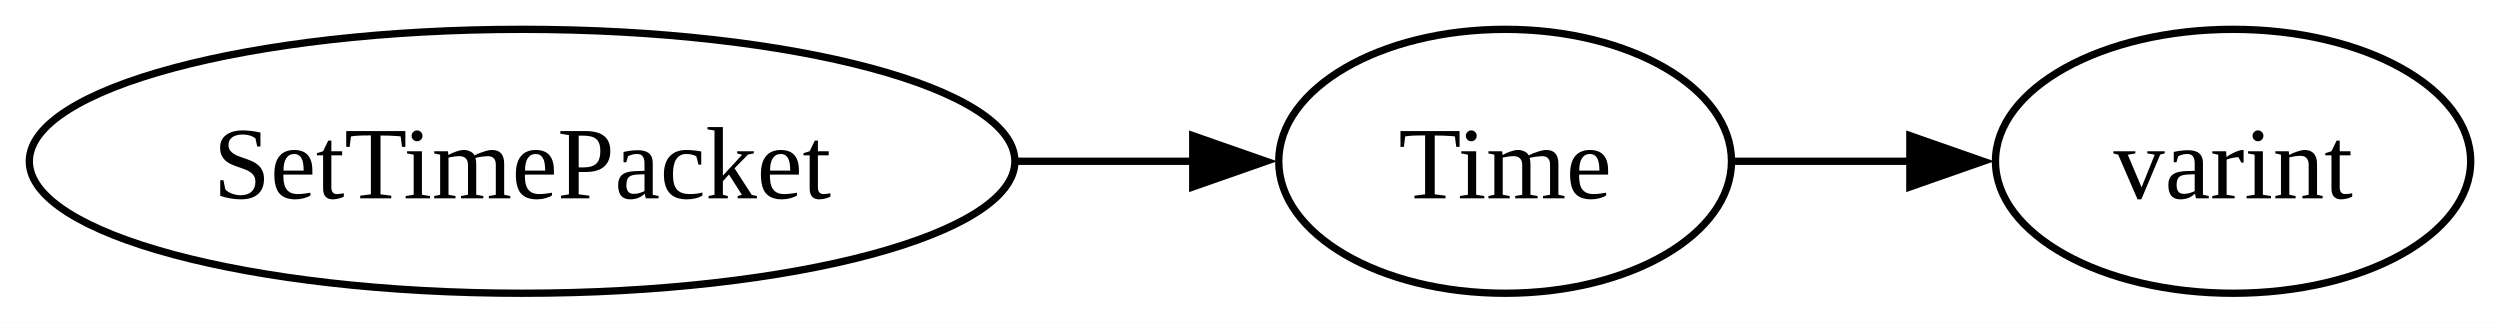
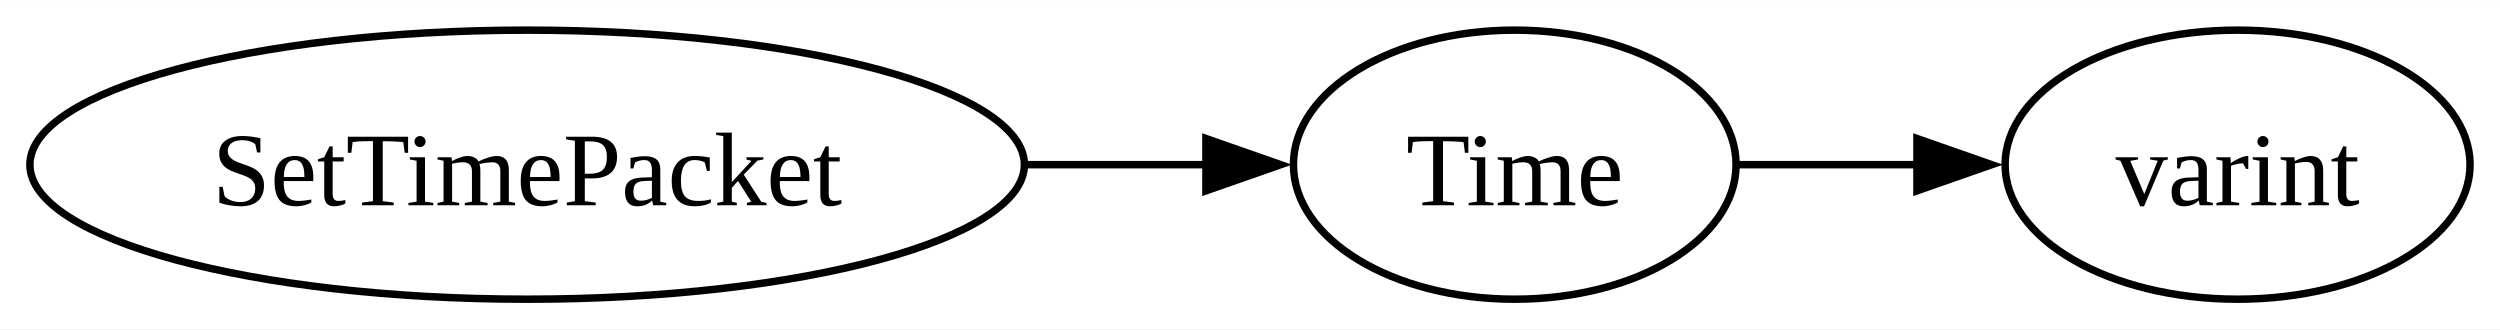
- <svg xmlns="http://www.w3.org/2000/svg" width="341pt" height="44pt" viewBox="0.00 0.00 341.02 44.00">
+ <svg xmlns="http://www.w3.org/2000/svg" width="334pt" height="44pt" viewBox="0.00 0.00 334.49 44.00">
  <g id="graph0" class="graph" transform="scale(1 1) rotate(0) translate(4 40)">
-     <polygon fill="white" stroke="none" points="-4,4 -4,-40 337.02,-40 337.02,4 -4,4" />
+     <polygon fill="white" stroke="none" points="-4,4 -4,-40 330.49,-40 330.49,4 -4,4" />
    <g id="node1" class="node">
-       <ellipse fill="none" stroke="black" cx="67.22" cy="-18" rx="67.22" ry="18" />
-       <text text-anchor="middle" x="67.22" y="-12.95" font-family="Times New Roman,serif" font-size="14.00">SetTimePacket</text>
+       <ellipse fill="none" stroke="black" cx="66.53" cy="-18" rx="66.53" ry="18" />
+       <text text-anchor="middle" x="66.53" y="-12.57" font-family="Times New Roman,serif" font-size="14.00">SetTimePacket</text>
    </g>
    <g id="node2" class="node">
-       <ellipse fill="none" stroke="black" cx="201.31" cy="-18" rx="30.88" ry="18" />
-       <text text-anchor="middle" x="201.31" y="-12.95" font-family="Times New Roman,serif" font-size="14.00">Time</text>
+       <ellipse fill="none" stroke="black" cx="198.67" cy="-18" rx="29.61" ry="18" />
+       <text text-anchor="middle" x="198.67" y="-12.57" font-family="Times New Roman,serif" font-size="14.00">Time</text>
    </g>
    <g id="edge1" class="edge">
-       <path fill="none" stroke="black" d="M134.65,-18C142.93,-18 151.2,-18 158.94,-18" />
-       <polygon fill="black" stroke="black" points="158.7,-21.5 168.7,-18 158.7,-14.5 158.7,-21.5" />
+       <path fill="none" stroke="black" d="M133.37,-18C141.56,-18 149.73,-18 157.37,-18" />
+       <polygon fill="black" stroke="black" points="157.35,-21.5 167.35,-18 157.35,-14.5 157.35,-21.5" />
    </g>
    <g id="node3" class="node">
-       <ellipse fill="none" stroke="black" cx="300.61" cy="-18" rx="32.41" ry="18" />
-       <text text-anchor="middle" x="300.61" y="-12.95" font-family="Times New Roman,serif" font-size="14.00">varint</text>
+       <ellipse fill="none" stroke="black" cx="295.38" cy="-18" rx="31.1" ry="18" />
+       <text text-anchor="middle" x="295.38" y="-12.57" font-family="Times New Roman,serif" font-size="14.00">varint</text>
    </g>
    <g id="edge2" class="edge">
-       <path fill="none" stroke="black" d="M232.56,-18C240.22,-18 248.6,-18 256.75,-18" />
-       <polygon fill="black" stroke="black" points="256.52,-21.5 266.52,-18 256.52,-14.5 256.52,-21.5" />
+       <path fill="none" stroke="black" d="M228.6,-18C236.22,-18 244.59,-18 252.73,-18" />
+       <polygon fill="black" stroke="black" points="252.48,-21.5 262.48,-18 252.48,-14.5 252.48,-21.5" />
    </g>
  </g>
</svg>
